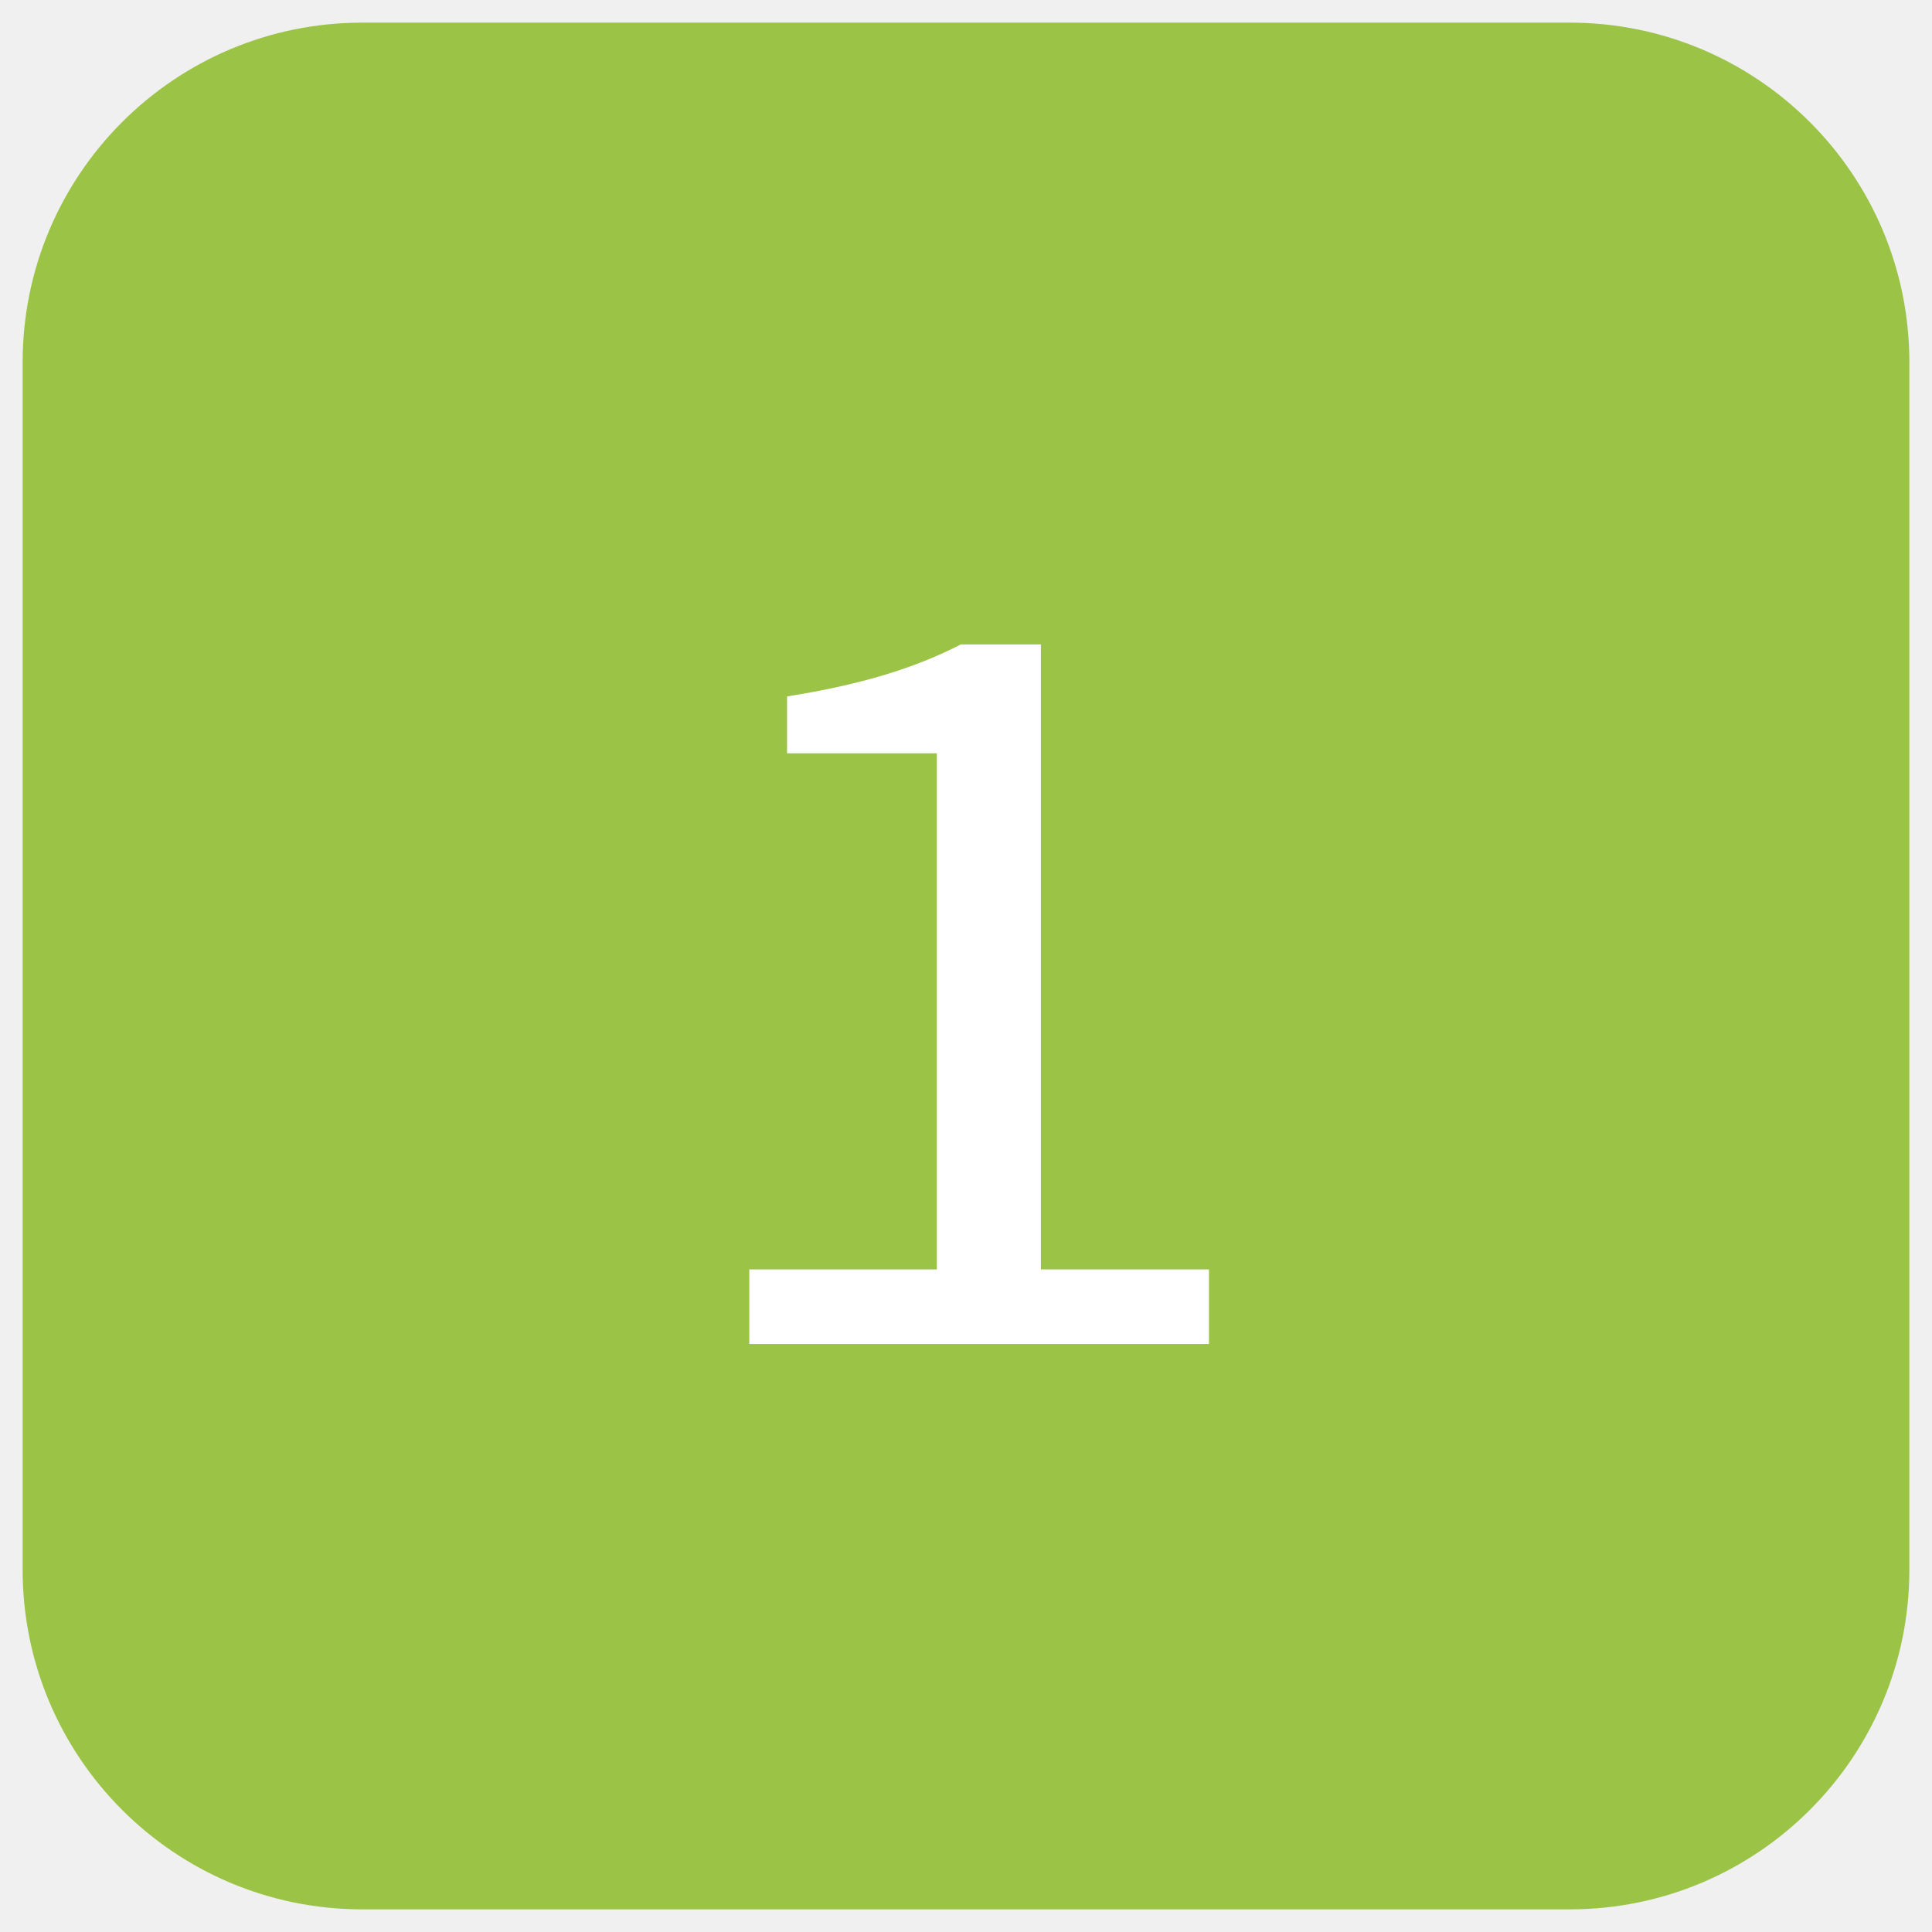
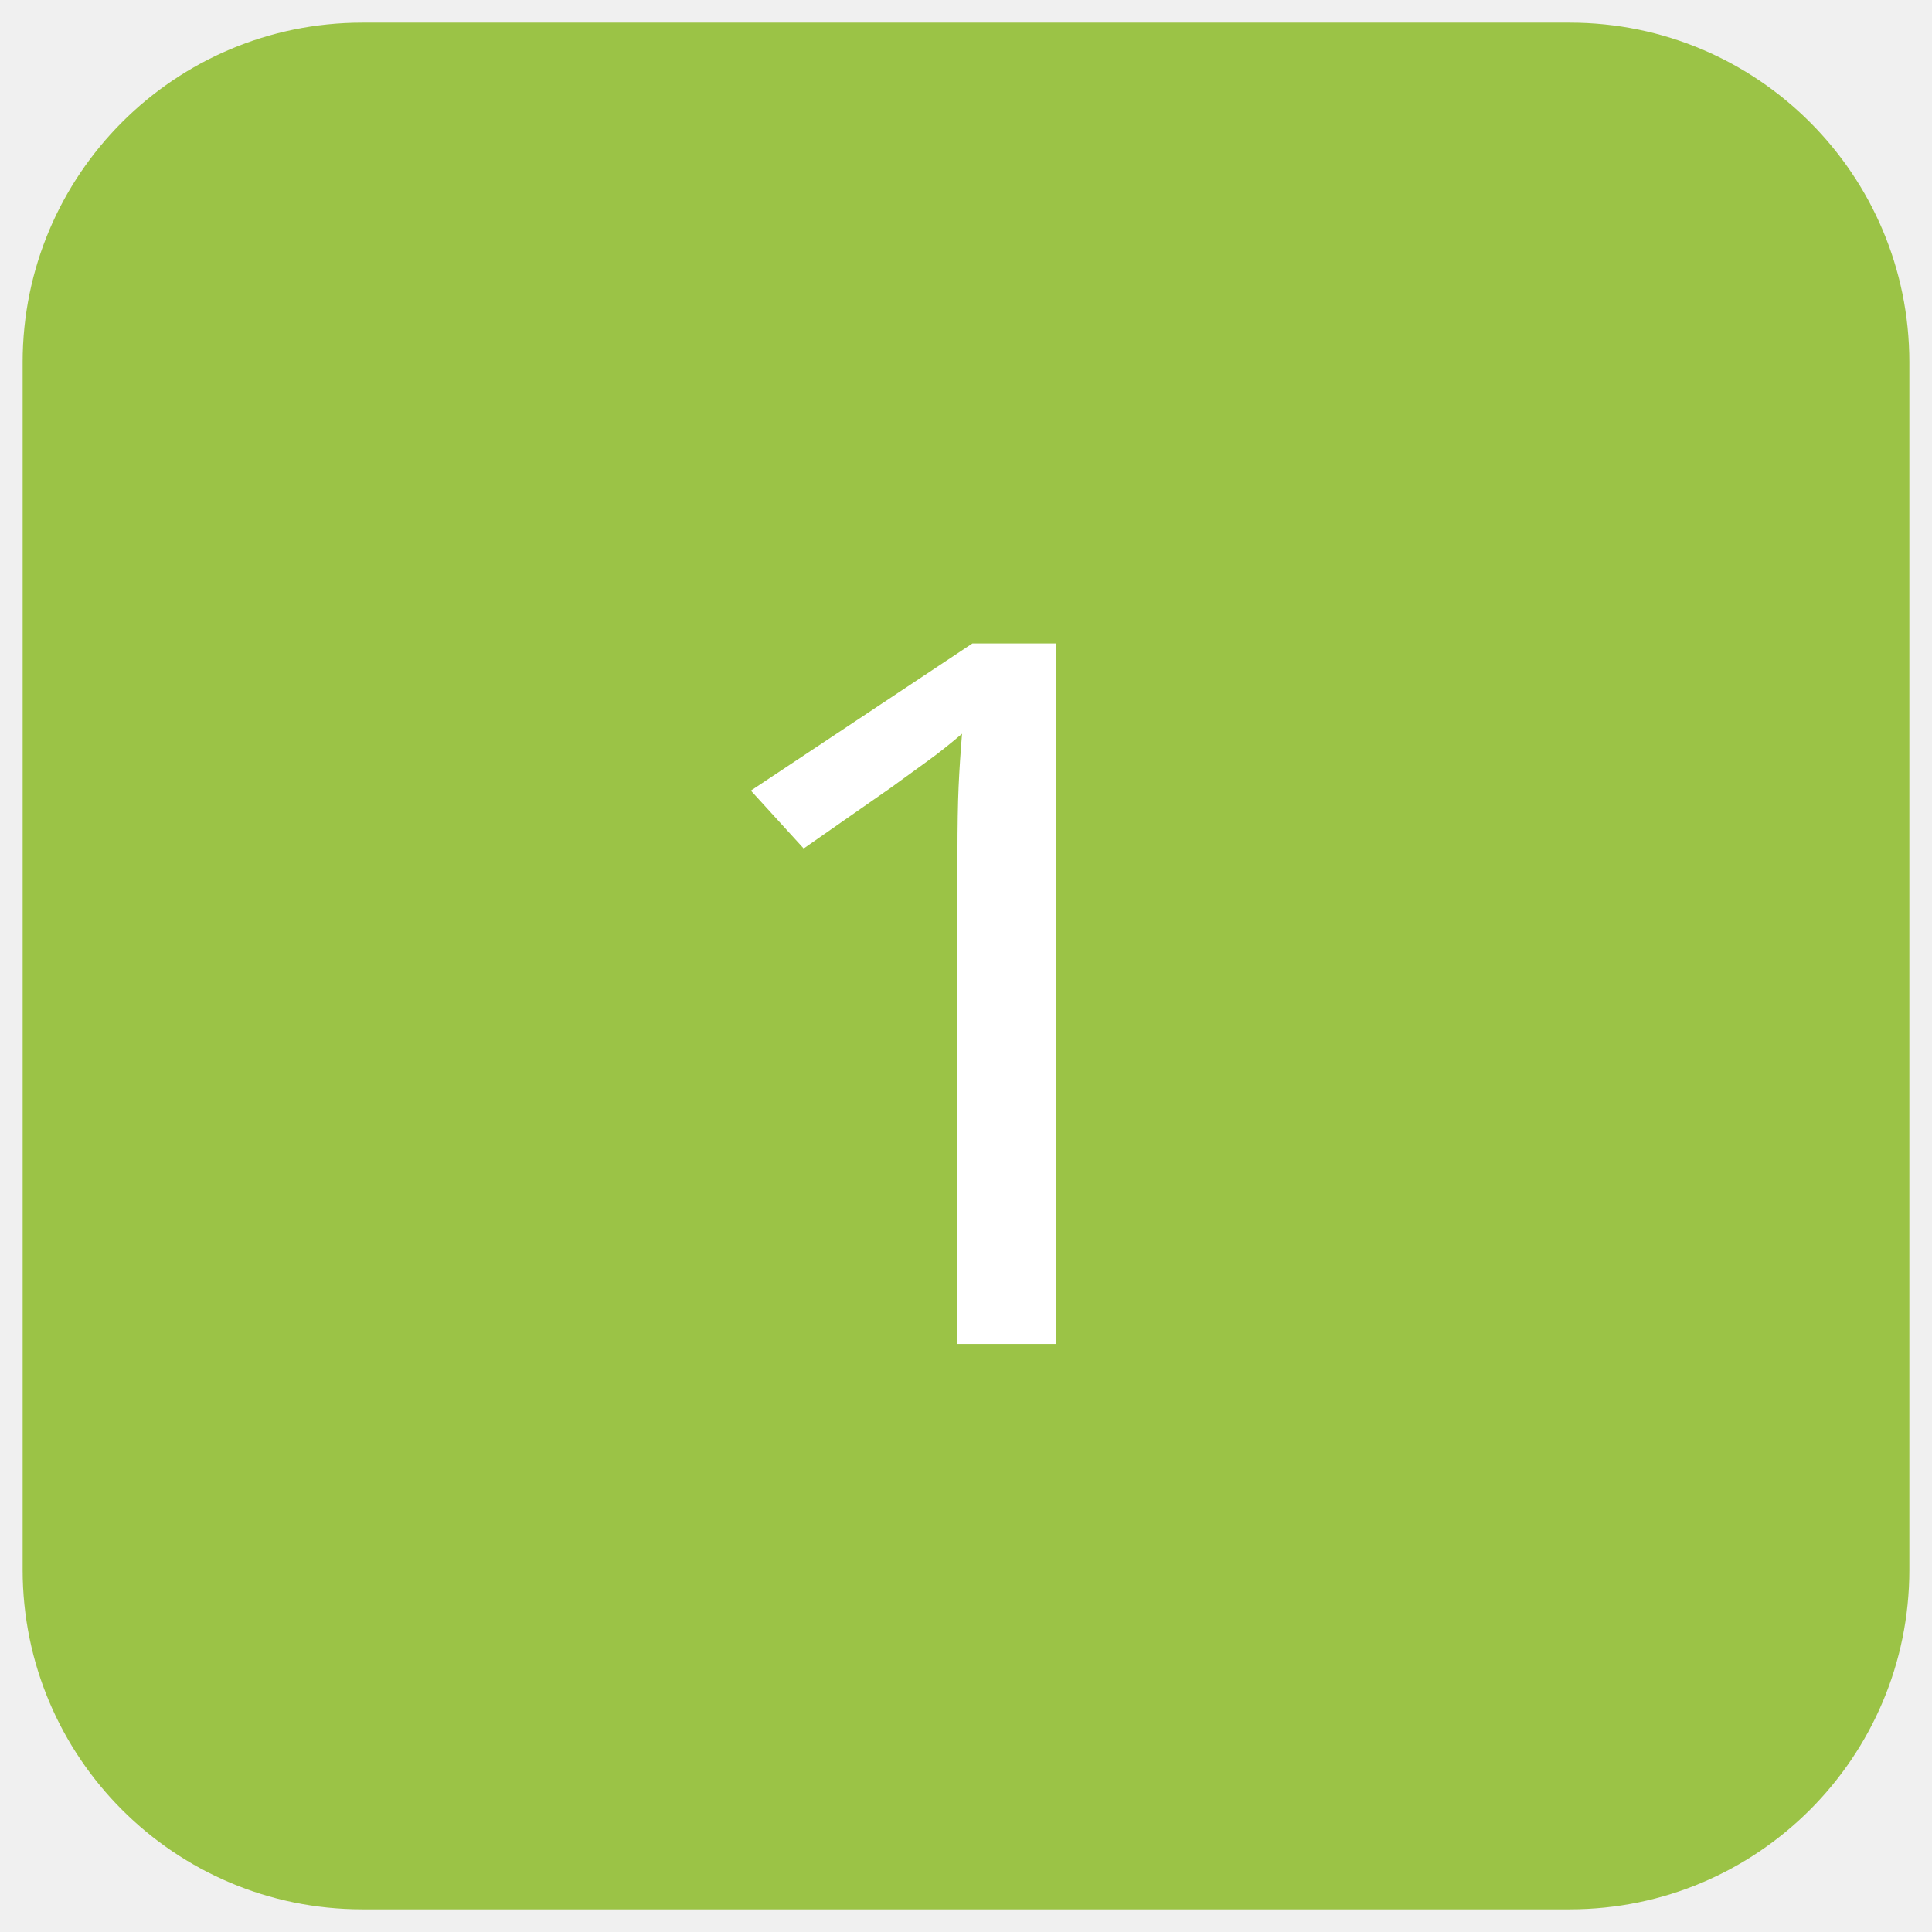
- <svg xmlns="http://www.w3.org/2000/svg" id="_圖層_1" data-name="圖層 1" viewBox="0 0 1024 1024">
-   <defs>
-     <style>
-       .cls-1 {
-         fill: #fff;
-       }
- 
-       .cls-2 {
-         fill: #9bc346;
-       }
-     </style>
-   </defs>
-   <rect class="cls-2" x="12" y="12" width="1000" height="1000" rx="180" ry="180" />
-   <path class="cls-1" d="M397.16,672.8h99.39v-273.52h-79.39v-30.16c39.39-6.24,67.87-15.08,92.11-27.56h42.42v331.24h89.08v39.52h-243.62v-39.52Z" />
+ <svg xmlns="http://www.w3.org/2000/svg" id="_圖層_1" viewBox="0 0 1024 1024">
+   <rect x="12" y="12" width="1000" height="1000" rx="180" ry="180" fill="#9bc346" />
+   <text transform="translate(343.83 712.32) scale(1.17 1)" fill="#fff" font-family="SourceHanSansSC-Regular-GBpc-EUC-H, 'Source Han Sans SC'" font-size="520">
+     <tspan x="0" y="0">1</tspan>
+   </text>
</svg>
